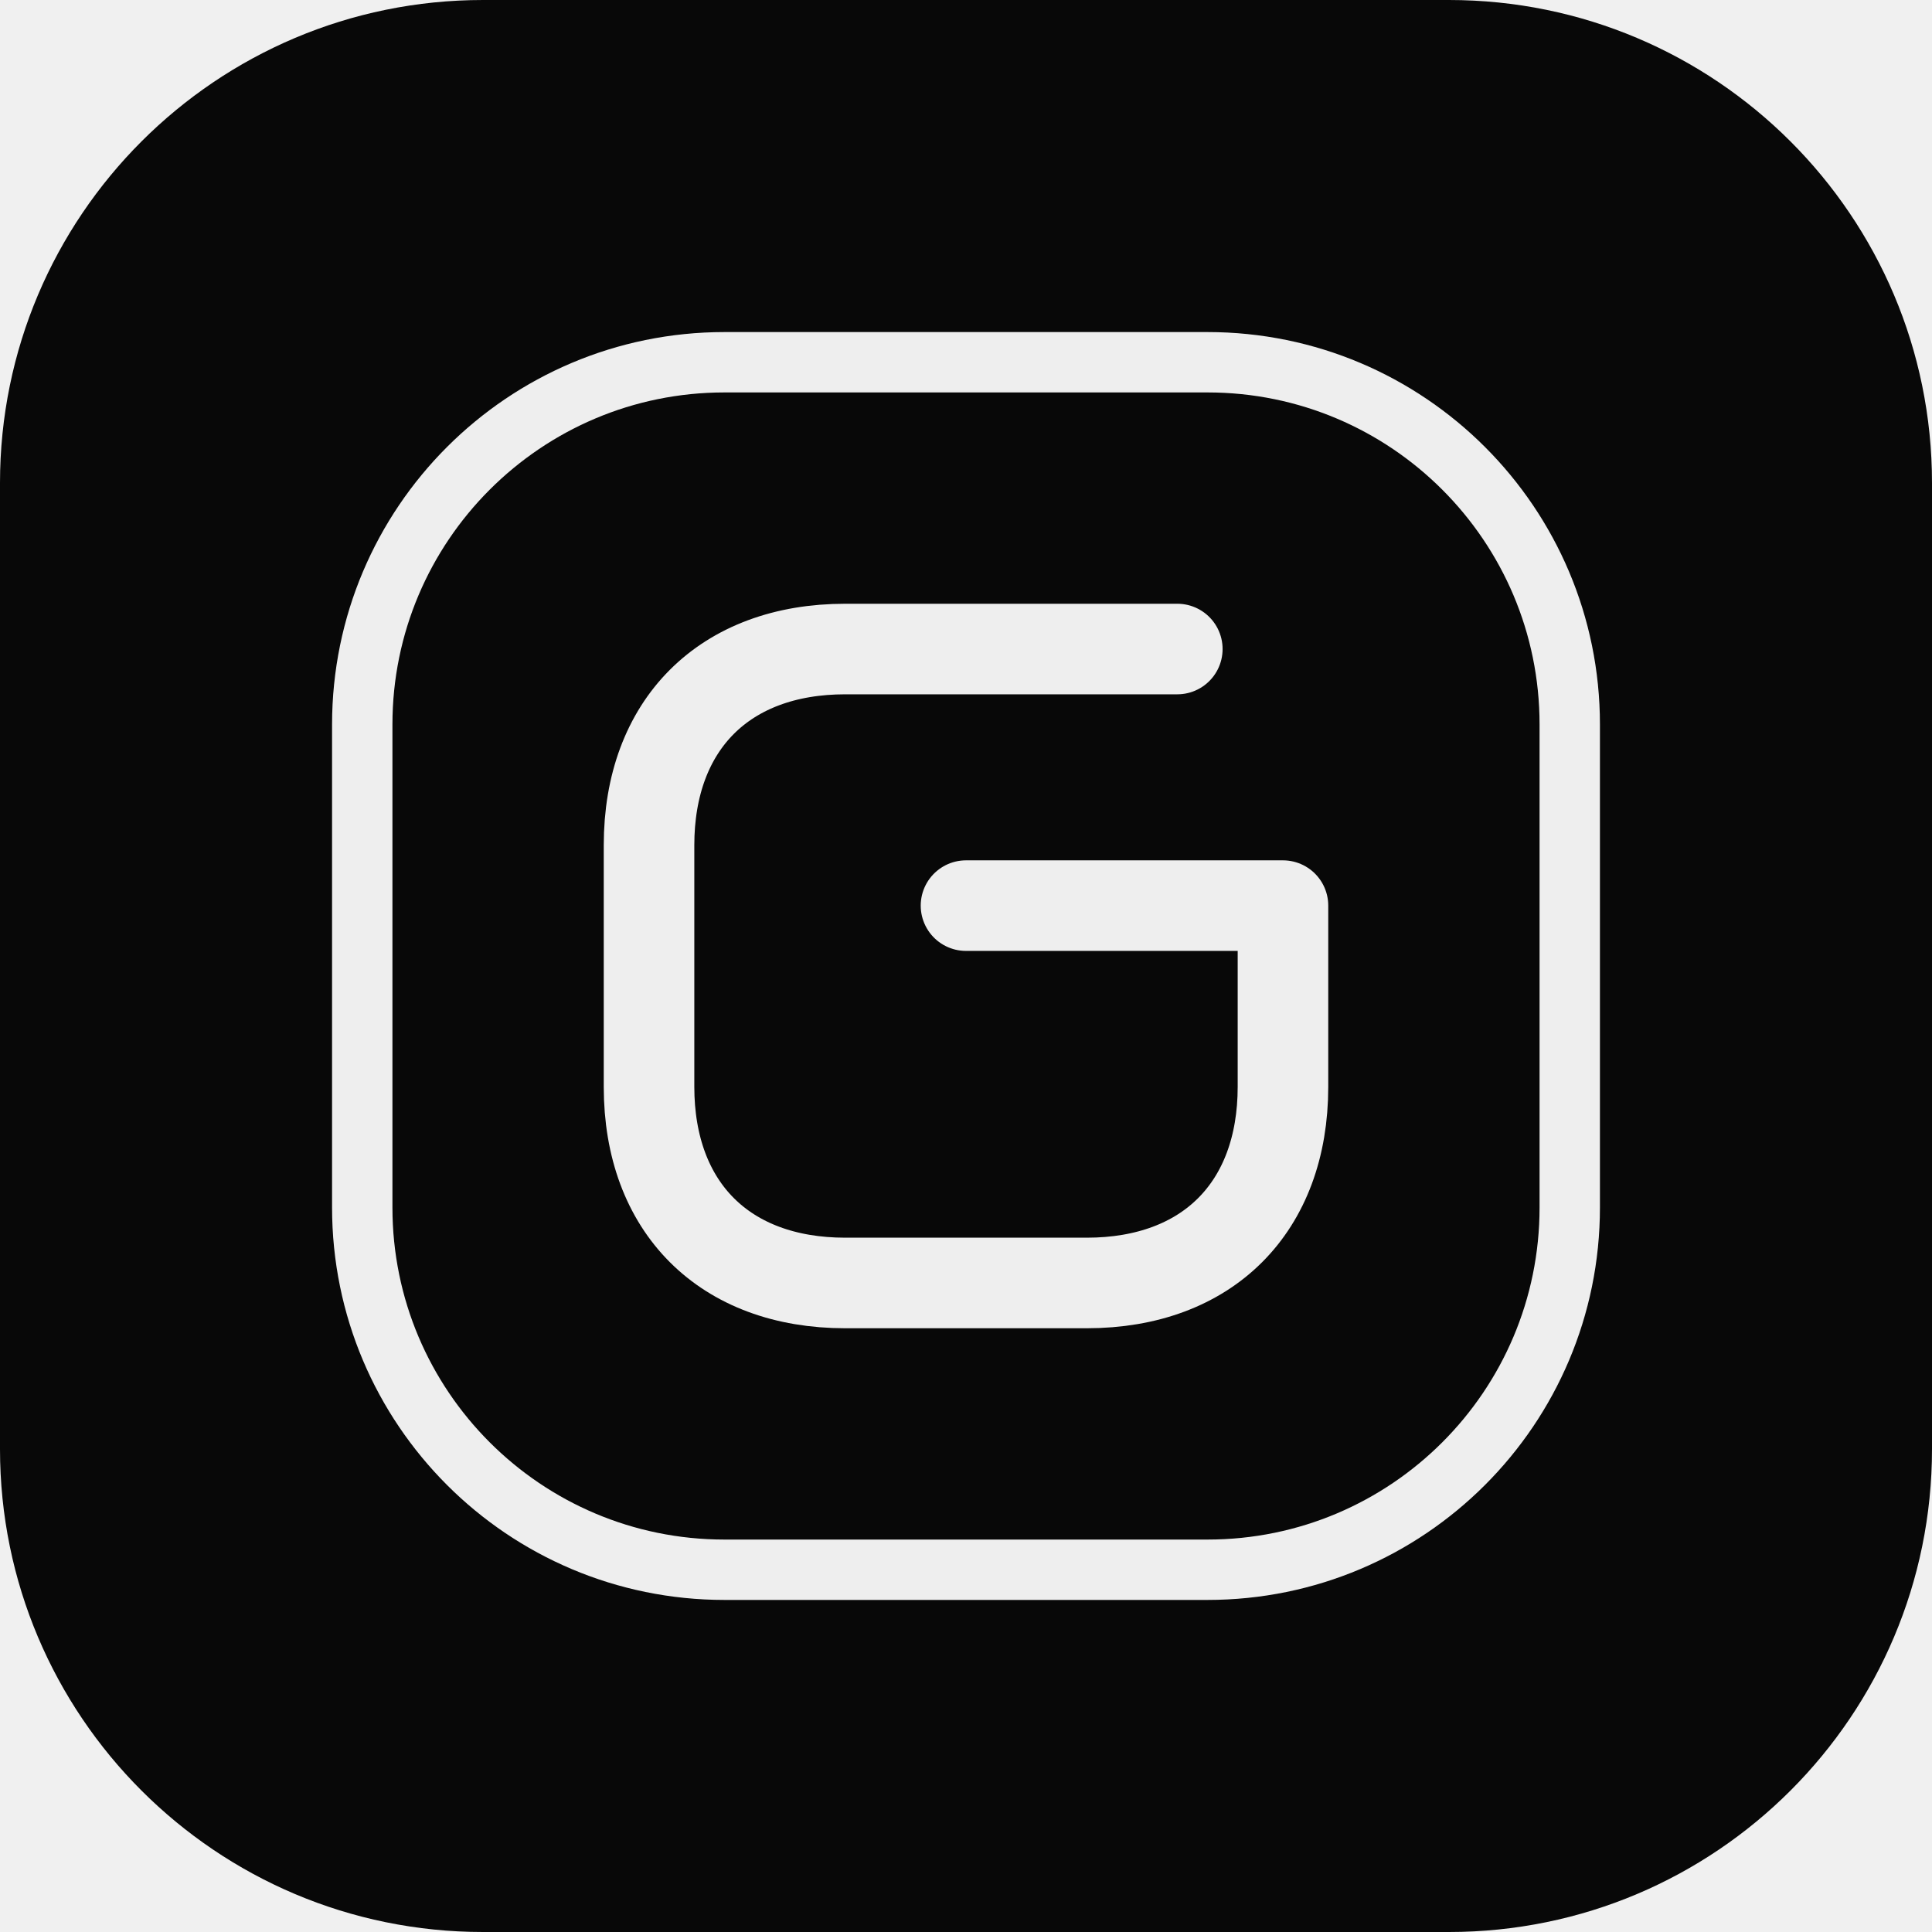
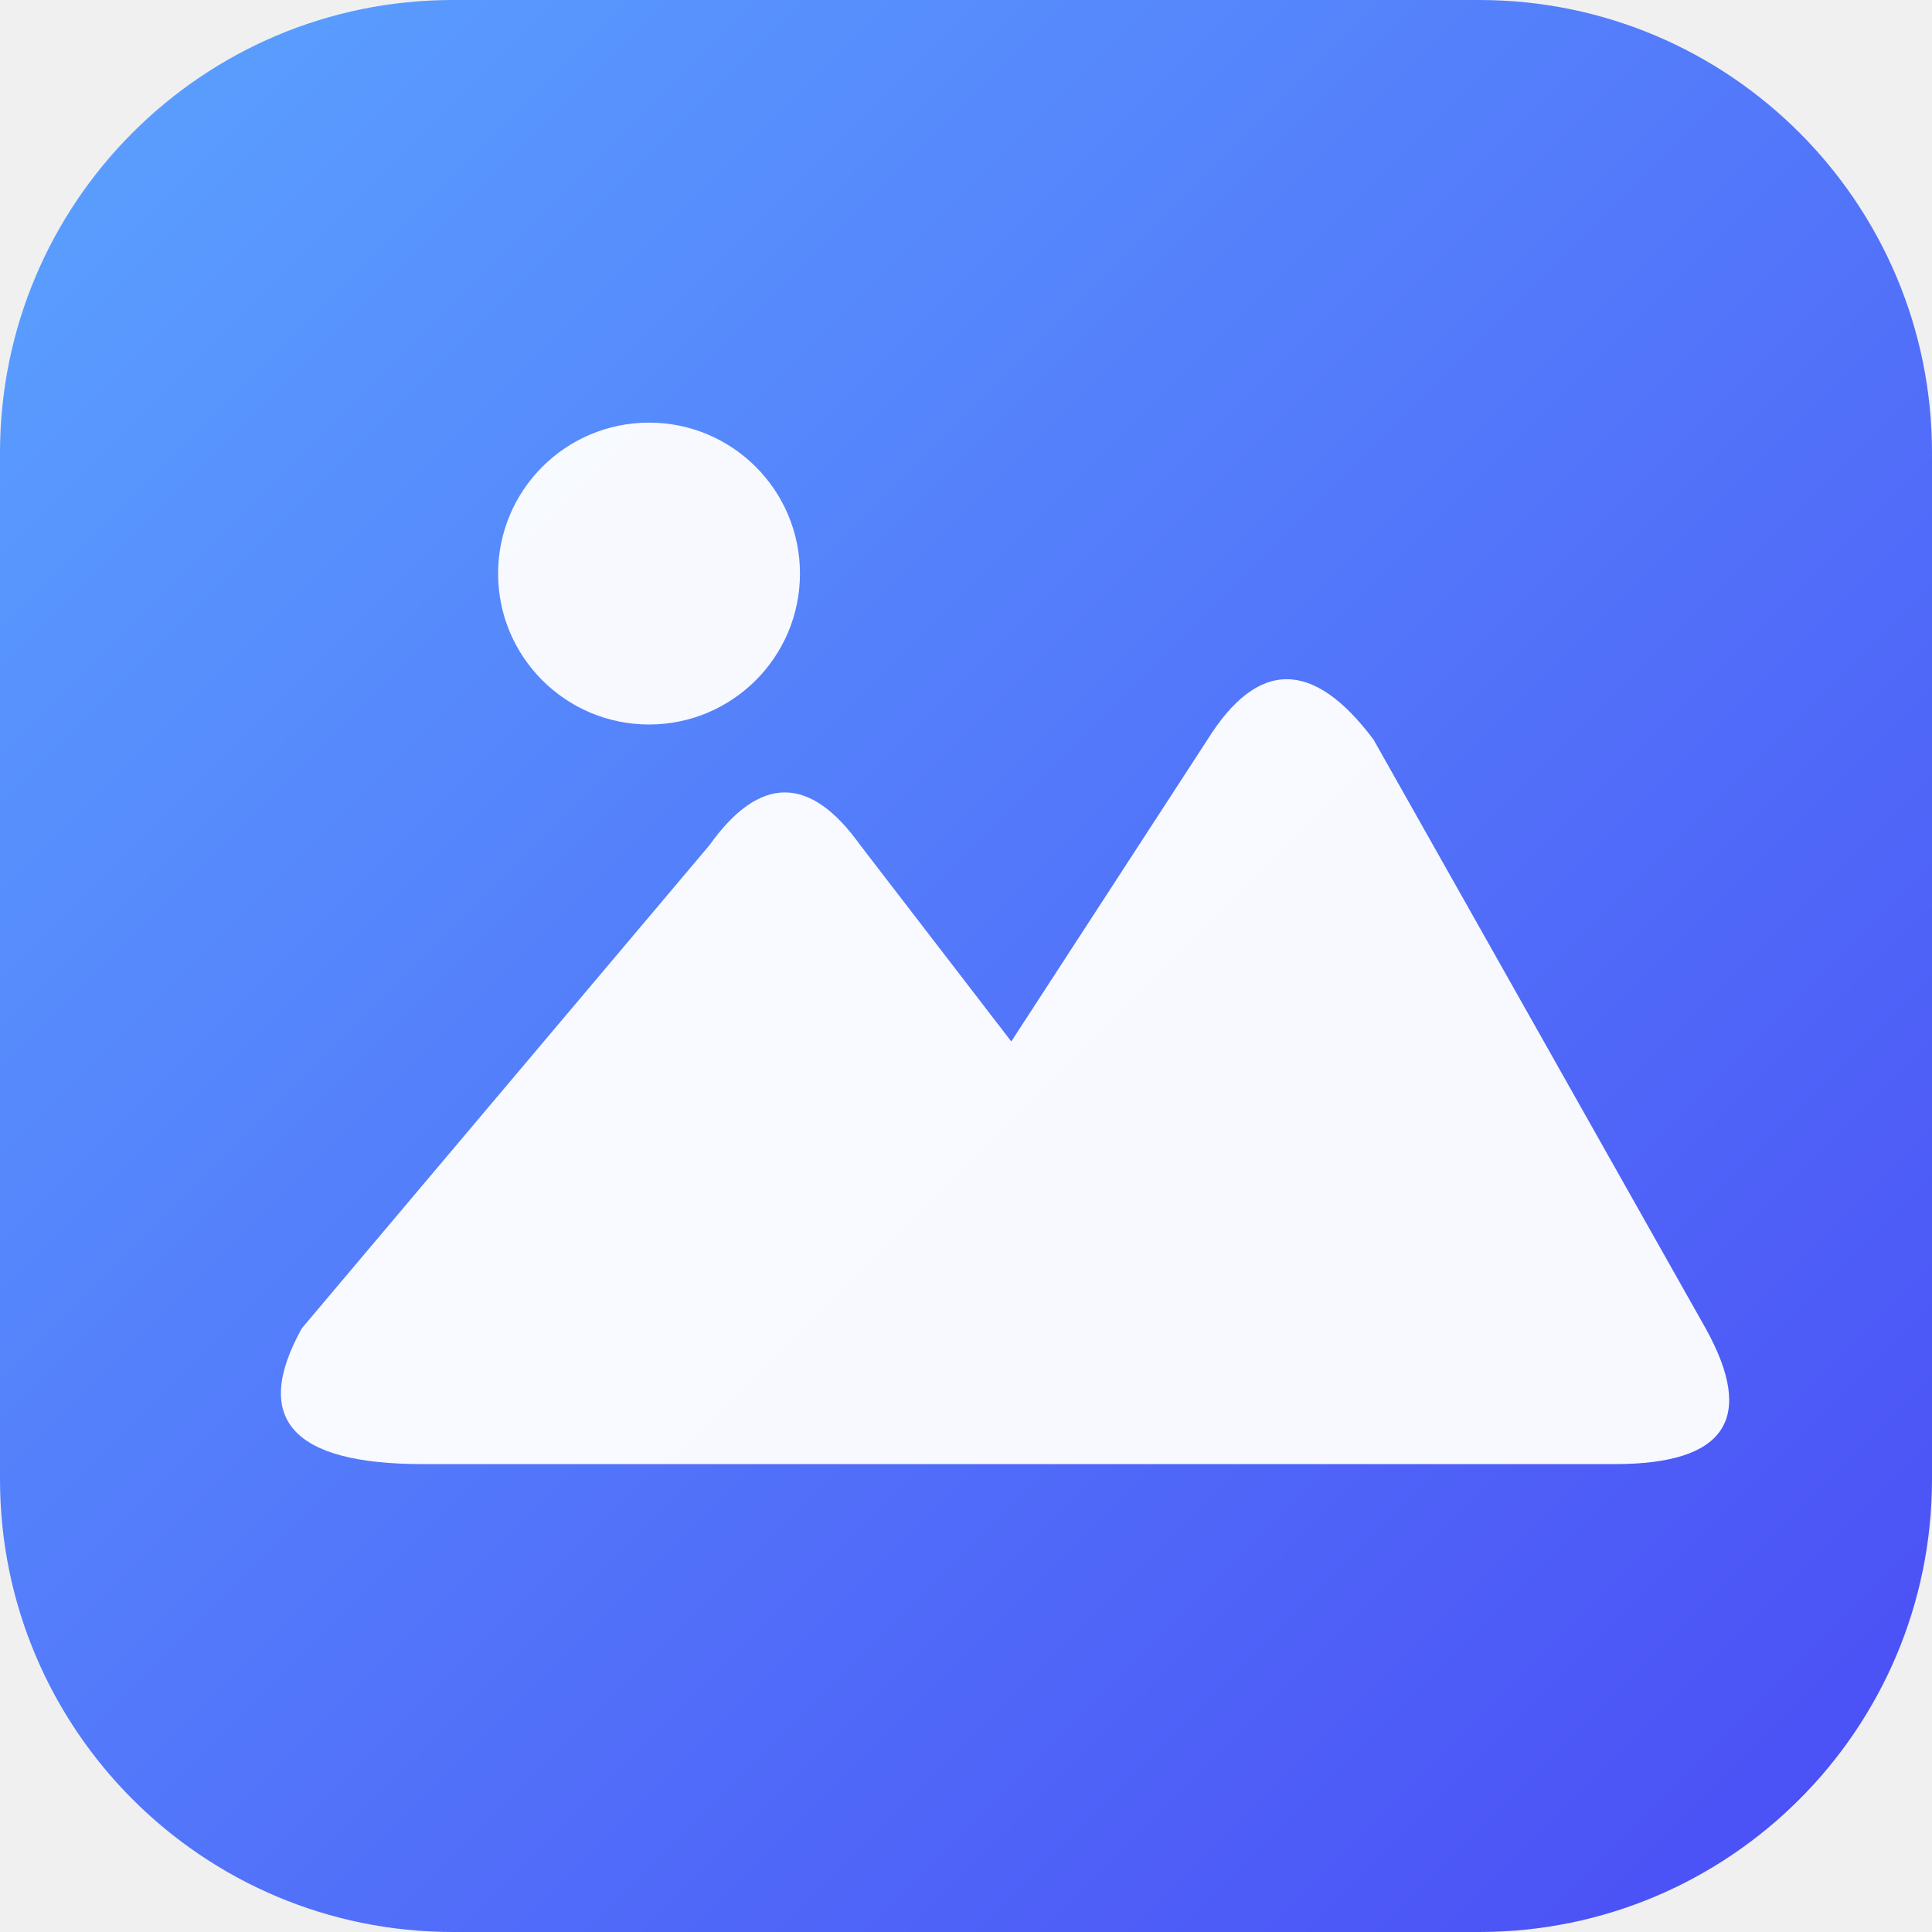
<svg xmlns="http://www.w3.org/2000/svg" viewBox="0 0 128 128">
-   <rect width="128" height="128" rx="32" fill="#080808" />
-   <rect x="24" y="24" width="80" height="80" rx="24" fill="none" stroke="#eee" stroke-width="4" />
-   <path d="M78 43H56c-8 0-13 5-13 13v16c0 8 5 13 13 13h16c8 0 13-5 13-13V60H64" fill="none" stroke="#eee" stroke-width="6" stroke-linecap="round" stroke-linejoin="round" />
+   <defs>
+     <linearGradient id="g" x1="0" y1="0" x2="1" y2="1">
+       <stop stop-color="#5ba3ff" />
+       <stop offset="1" stop-color="#4a4bf5" />
+     </linearGradient>
+   </defs>
+   <rect width="128" height="128" rx="30" fill="url(#g)" />
+   <circle cx="43" cy="38" r="10" fill="#fff" opacity=".95" />
+   <path d="M20 88 47 56q5-7 10 0l10 13 13-20q5-8 11 0l22 39q5 9-6 9H28q-13 0-8-9Z" fill="#fff" opacity=".96" />
</svg>
